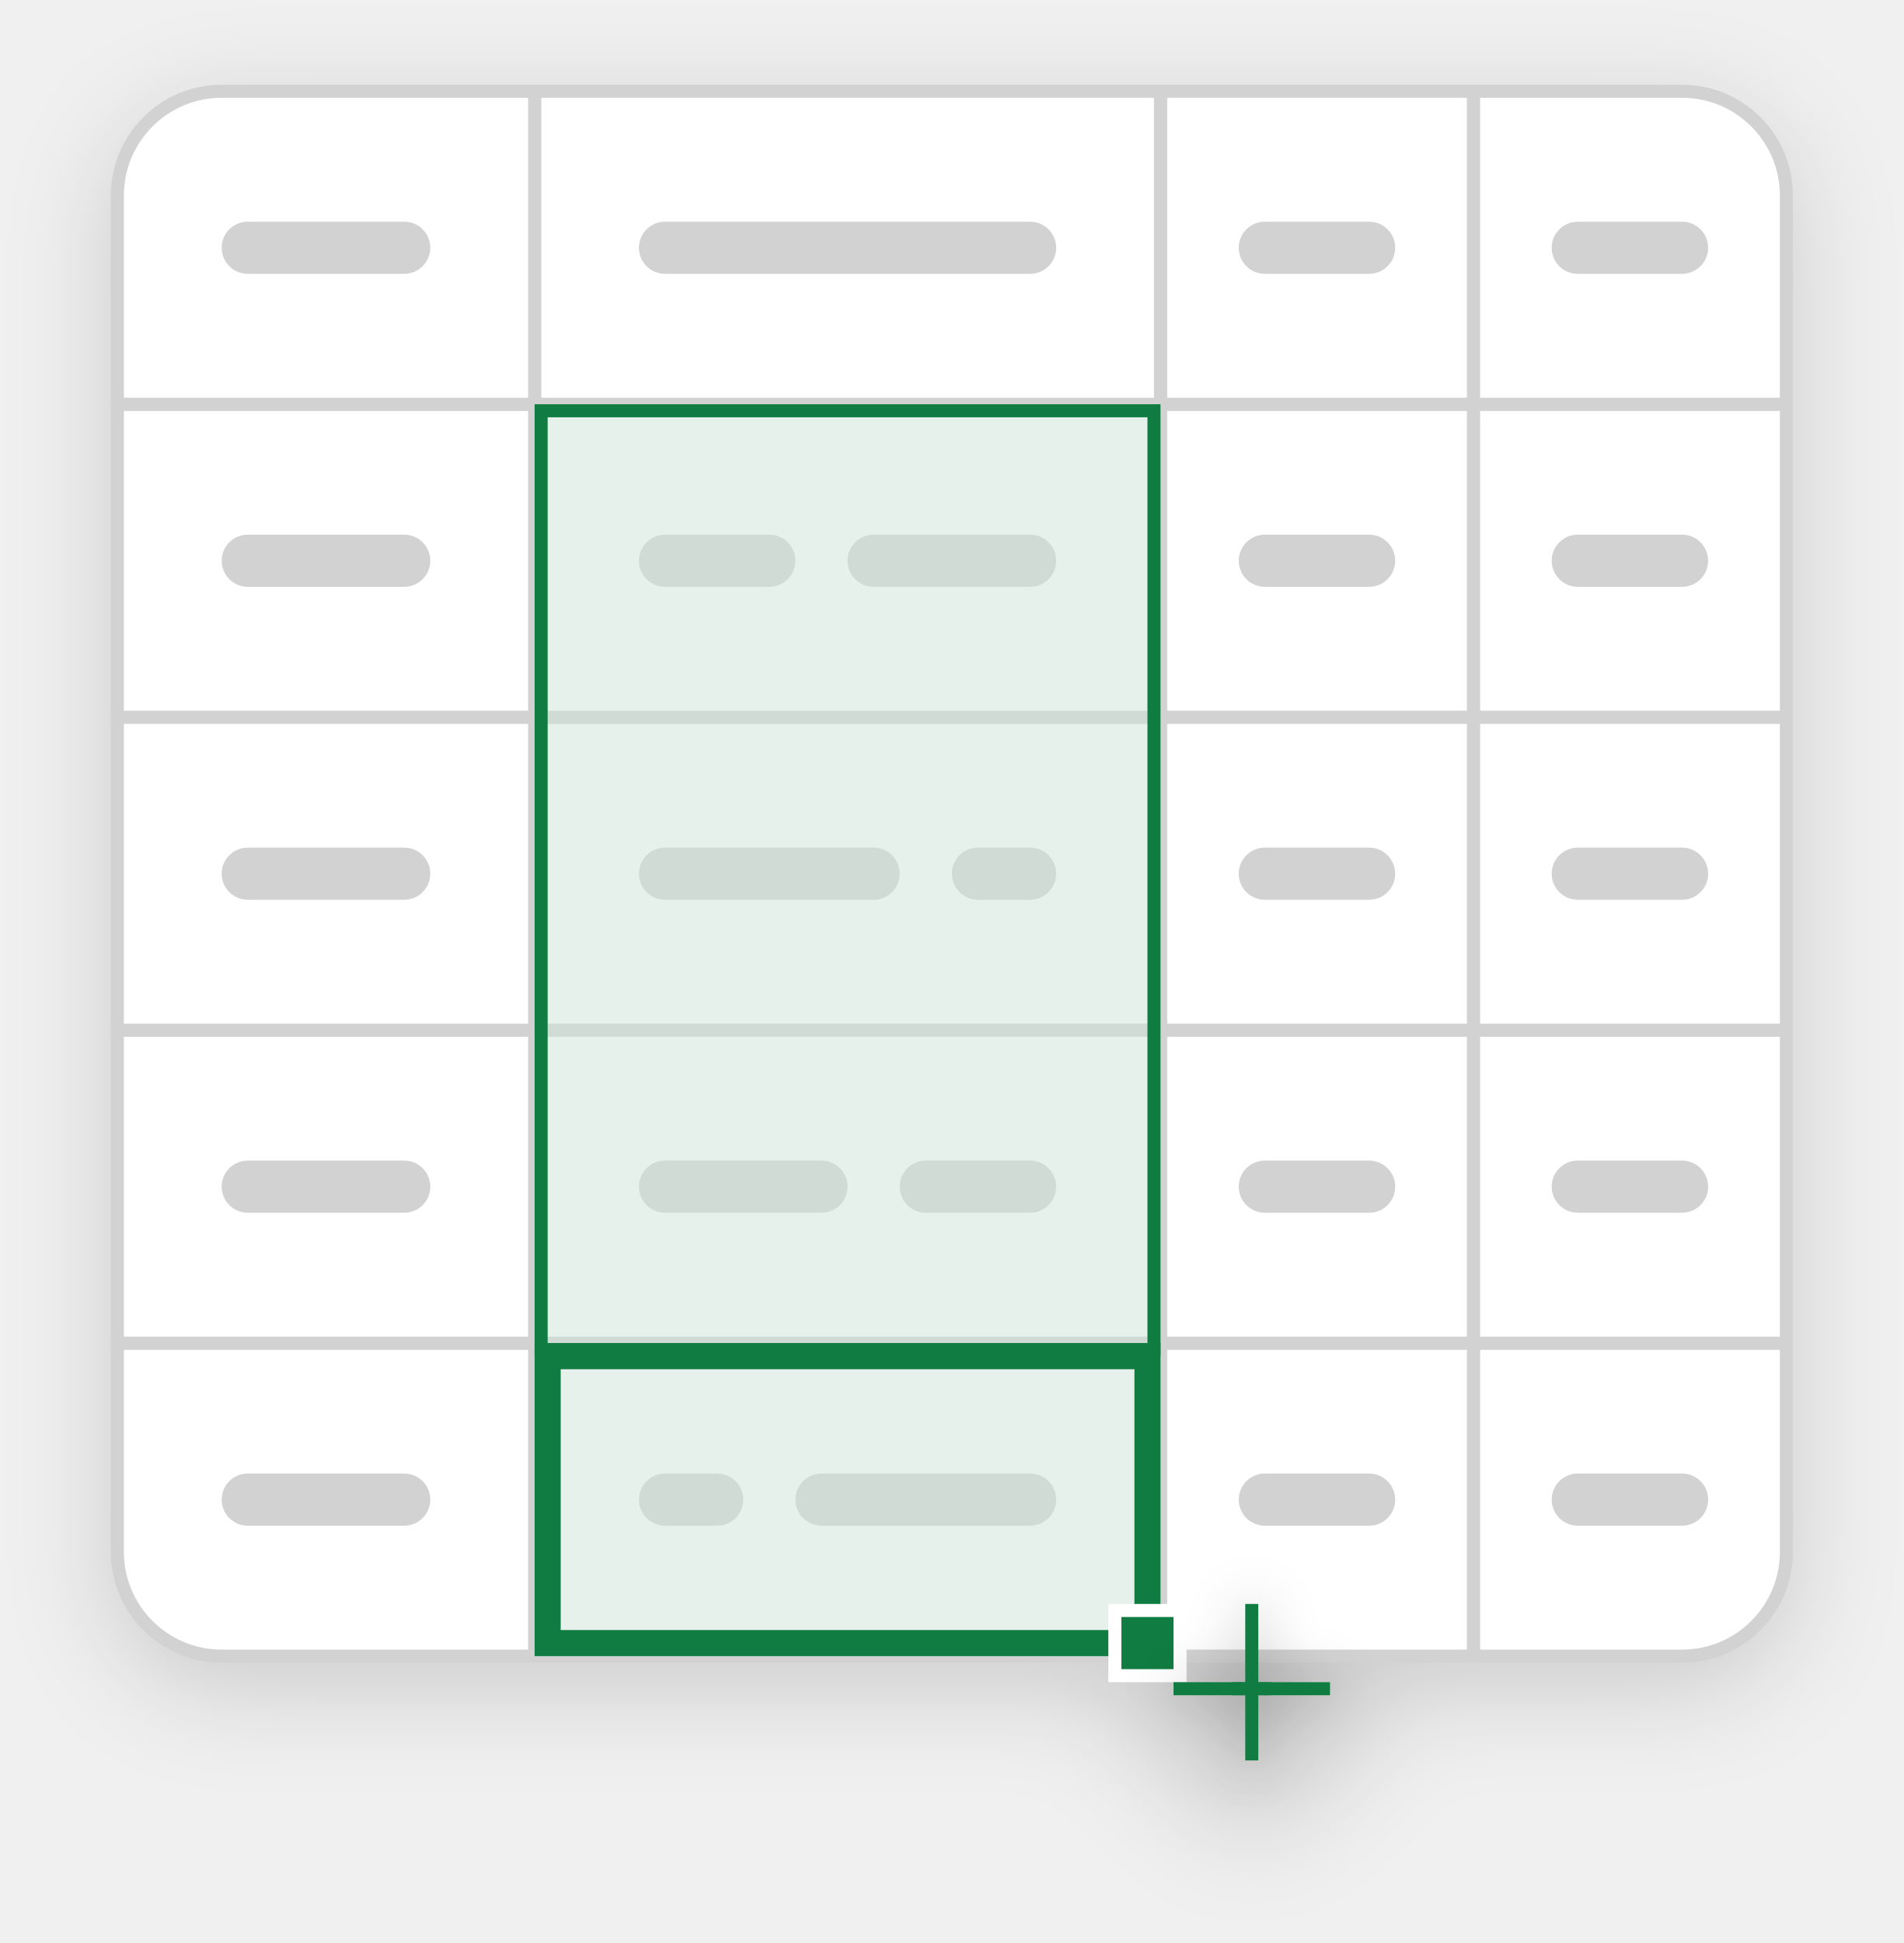
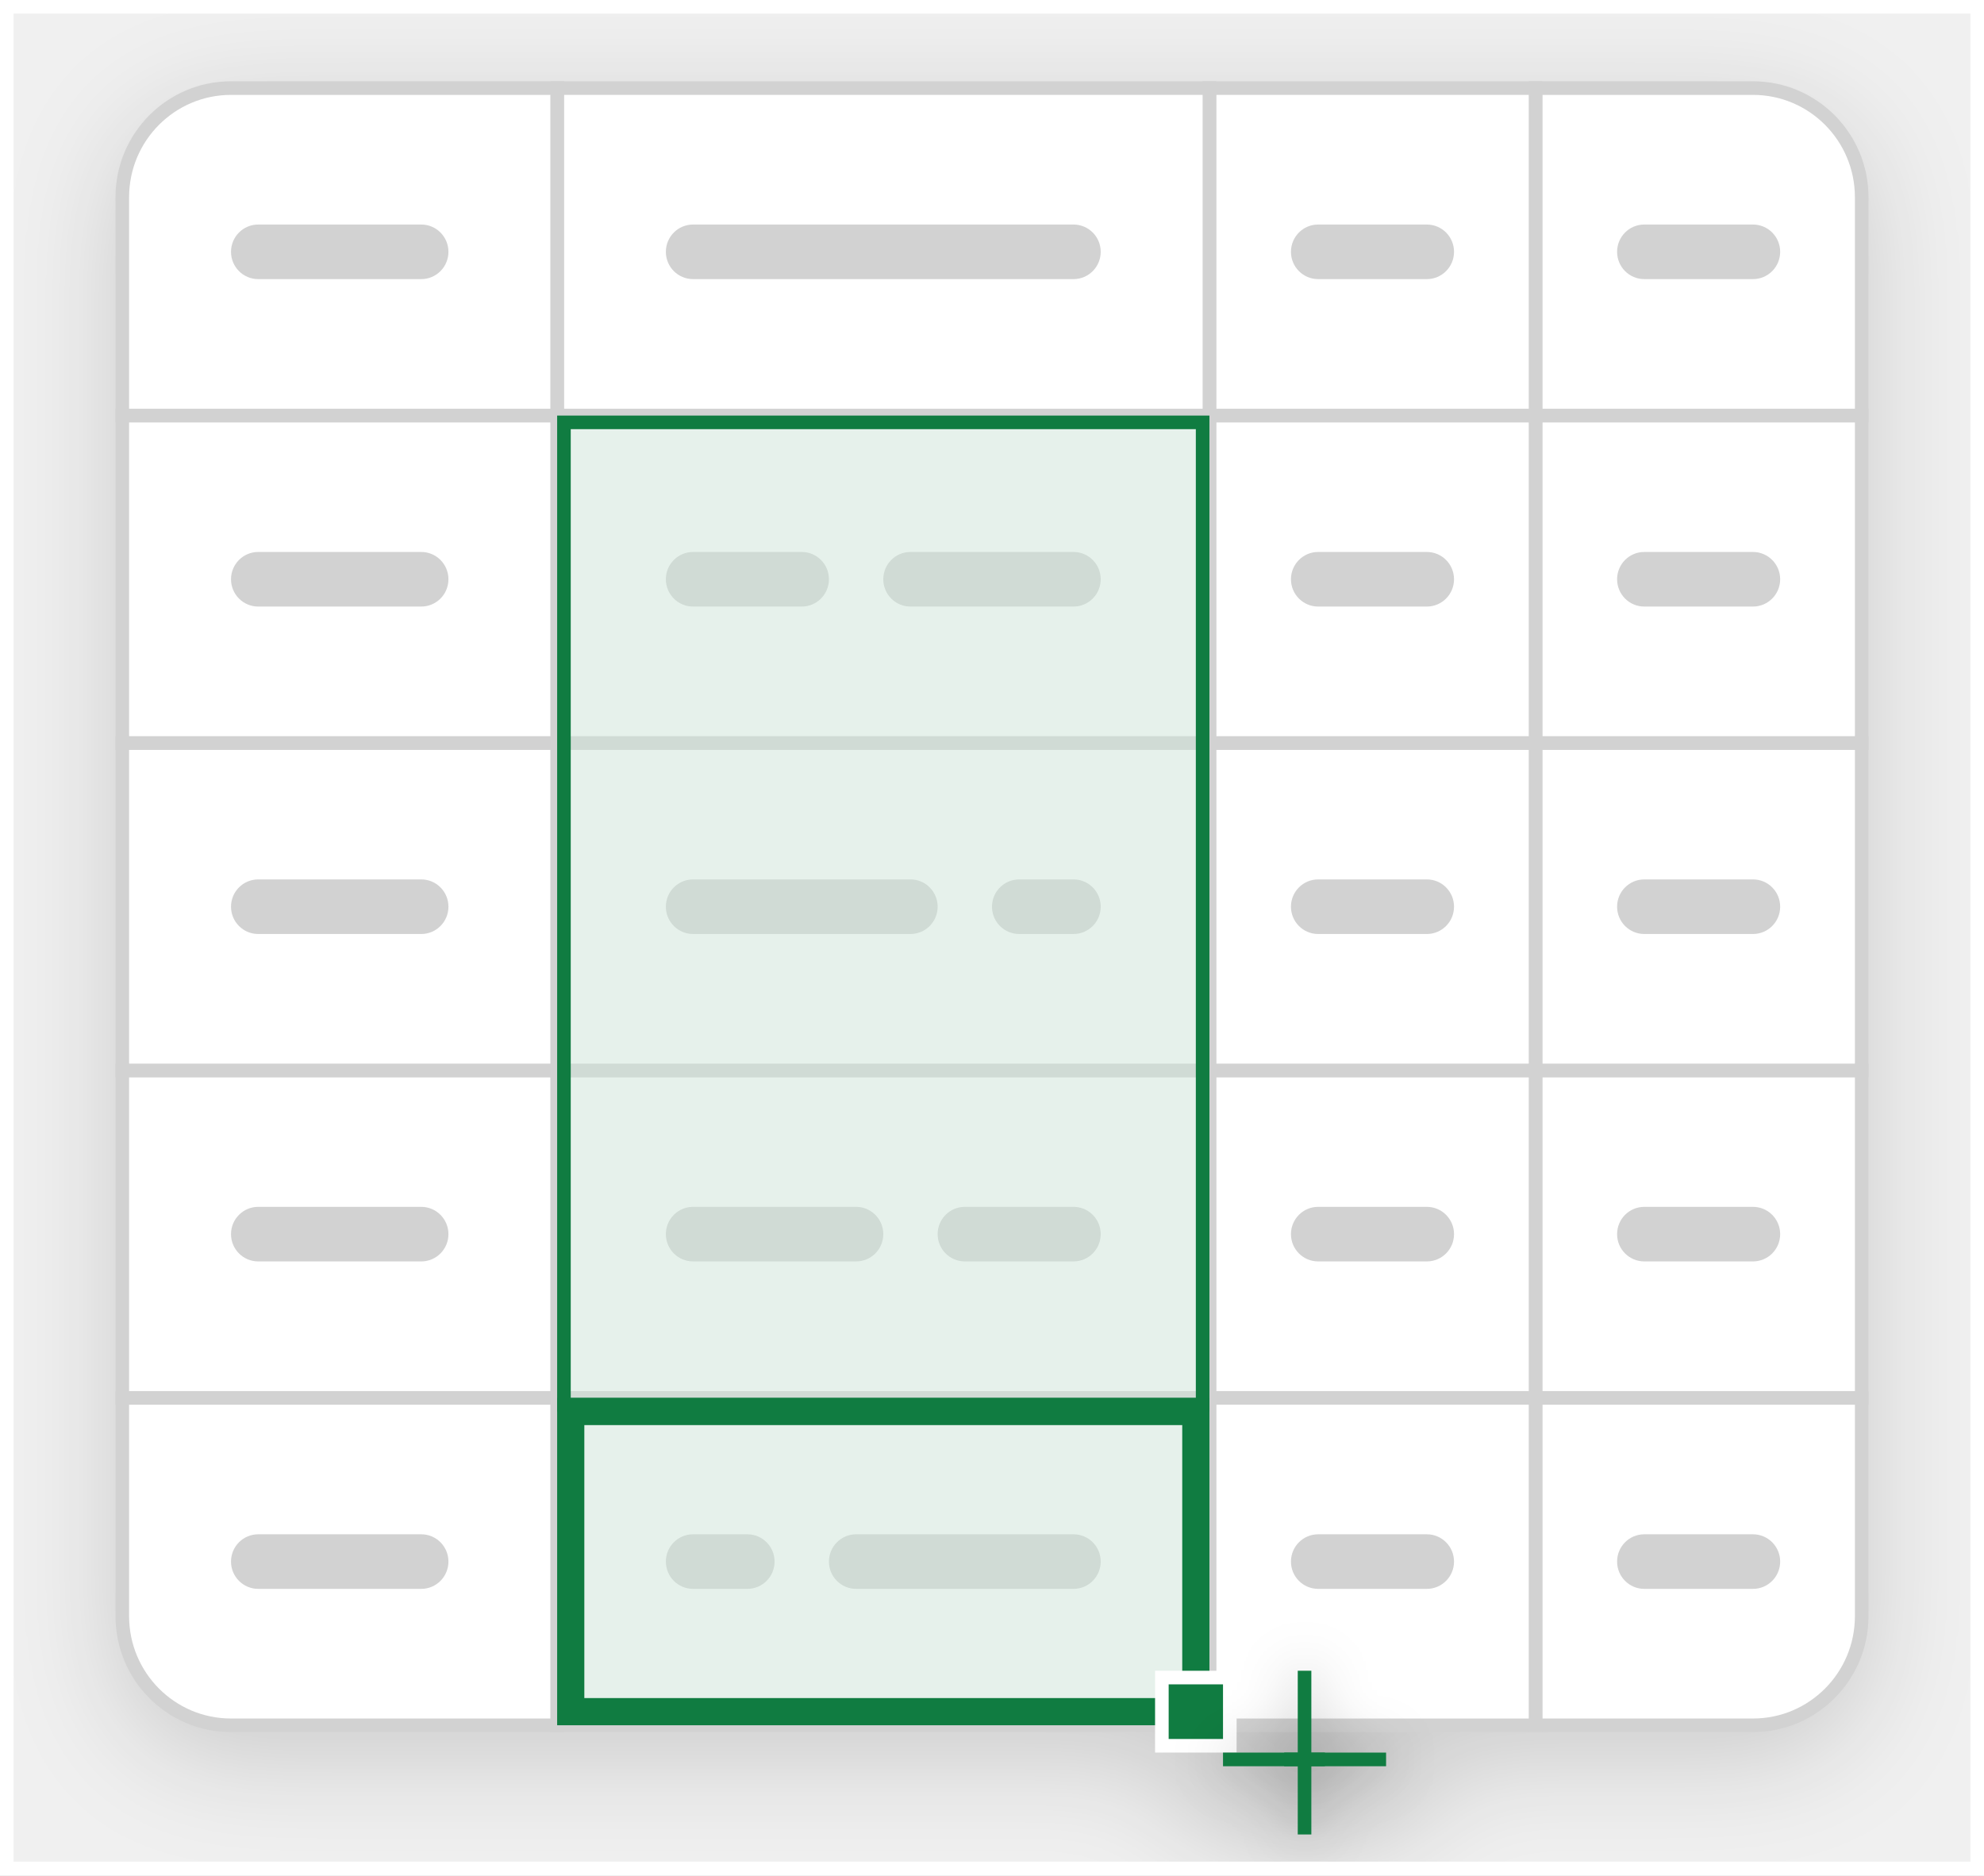
- <svg xmlns="http://www.w3.org/2000/svg" width="146" height="149" viewBox="0 0 146 149" fill="none">
-   <g filter="url(#filter0_d_616_8467)">
-     <path d="M113 103H137V119C137 123.418 133.418 127 129 127H113V103Z" fill="white" stroke="#D2D2D2" />
-     <rect x="89" y="103" width="24" height="24" fill="white" stroke="#D2D2D2" />
-     <rect x="41" y="103" width="48" height="24" fill="white" stroke="#D2D2D2" />
-     <path d="M9 103H41V127H17C12.582 127 9 123.418 9 119V103Z" fill="white" stroke="#D2D2D2" />
-     <rect x="113" y="79" width="24" height="24" fill="white" stroke="#D2D2D2" />
-     <rect x="89" y="79" width="24" height="24" fill="white" stroke="#D2D2D2" />
-     <rect x="41" y="79" width="48" height="24" fill="white" stroke="#D2D2D2" />
-     <rect x="9" y="79" width="32" height="24" fill="white" stroke="#D2D2D2" />
-     <rect x="113" y="55" width="24" height="24" fill="white" stroke="#D2D2D2" />
-     <rect x="89" y="55" width="24" height="24" fill="white" stroke="#D2D2D2" />
-     <rect x="41" y="55" width="48" height="24" fill="white" stroke="#D2D2D2" />
-     <rect x="9" y="55" width="32" height="24" fill="white" stroke="#D2D2D2" />
-     <rect x="113" y="31" width="24" height="24" fill="white" stroke="#D2D2D2" />
-     <rect x="89" y="31" width="24" height="24" fill="white" stroke="#D2D2D2" />
-     <rect x="41" y="31" width="48" height="24" fill="white" stroke="#D2D2D2" />
-     <rect x="9" y="31" width="32" height="24" fill="white" stroke="#D2D2D2" />
-     <path d="M113 7H129C133.418 7 137 10.582 137 15V31H113V7Z" fill="white" stroke="#D2D2D2" />
-     <rect x="89" y="7" width="24" height="24" fill="white" stroke="#D2D2D2" />
-     <rect x="41" y="7" width="48" height="24" fill="white" stroke="#D2D2D2" />
-     <path d="M9 15C9 10.582 12.582 7 17 7H41V31H9V15Z" fill="white" stroke="#D2D2D2" />
-     <rect x="119" y="113" width="12" height="4" rx="2" fill="#D2D2D2" />
-     <rect x="95" y="113" width="12" height="4" rx="2" fill="#D2D2D2" />
-     <rect x="17" y="113" width="16" height="4" rx="2" fill="#D2D2D2" />
-     <rect x="119" y="89" width="12" height="4" rx="2" fill="#D2D2D2" />
-     <rect x="95" y="89" width="12" height="4" rx="2" fill="#D2D2D2" />
-     <rect x="81" y="93" width="12" height="4" rx="2" transform="rotate(-180 81 93)" fill="#D2D2D2" />
-     <rect x="81" y="117" width="20" height="4" rx="2" transform="rotate(-180 81 117)" fill="#D2D2D2" />
-     <rect x="65" y="93" width="16" height="4" rx="2" transform="rotate(-180 65 93)" fill="#D2D2D2" />
-     <rect x="57" y="117" width="8" height="4" rx="2" transform="rotate(-180 57 117)" fill="#D2D2D2" />
-     <rect x="17" y="89" width="16" height="4" rx="2" fill="#D2D2D2" />
-     <rect x="119" y="65" width="12" height="4" rx="2" fill="#D2D2D2" />
-     <rect x="95" y="65" width="12" height="4" rx="2" fill="#D2D2D2" />
-     <rect x="73" y="65" width="8" height="4" rx="2" fill="#D2D2D2" />
-     <rect x="49" y="65" width="20" height="4" rx="2" fill="#D2D2D2" />
-     <rect x="17" y="65" width="16" height="4" rx="2" fill="#D2D2D2" />
-     <rect x="17" y="41" width="16" height="4" rx="2" fill="#D2D2D2" />
-     <rect x="119" y="41" width="12" height="4" rx="2" fill="#D2D2D2" />
-     <rect x="95" y="41" width="12" height="4" rx="2" fill="#D2D2D2" />
-     <rect x="65" y="41" width="16" height="4" rx="2" fill="#D2D2D2" />
-     <rect x="49" y="41" width="12" height="4" rx="2" fill="#D2D2D2" />
-     <rect x="119" y="17" width="12" height="4" rx="2" fill="#D2D2D2" />
-     <rect x="95" y="17" width="12" height="4" rx="2" fill="#D2D2D2" />
-     <rect x="49" y="17" width="32" height="4" rx="2" fill="#D2D2D2" />
-     <rect x="17" y="17" width="16" height="4" rx="2" fill="#D2D2D2" />
-     <rect x="41.5" y="31.5" width="47" height="72" fill="#CFE5D9" fill-opacity="0.5" stroke="#107C41" />
-     <rect x="42" y="104" width="46" height="22" fill="#CFE5D9" fill-opacity="0.5" stroke="#107C41" stroke-width="2" />
-     <rect x="85.5" y="123.5" width="5" height="5" fill="#107C41" stroke="white" />
-     <g filter="url(#filter1_d_616_8467)">
-       <path d="M96.5 123H95.5V129H94.5V130H95.5V135H96.5V130H97.5V129H96.5V123Z" fill="#107C41" />
-       <path d="M90 129L90 130L96 130L97 130L102 130L102 129L97 129L96 129L90 129Z" fill="#107C41" />
+ <svg xmlns="http://www.w3.org/2000/svg" width="146" height="138" viewBox="0 0 146 138" fill="none">
+   <g clip-path="url(#clip0_1_2)">
+     <g filter="url(#filter0_d_1_2)">
+       <path d="M113 102.871H137V118.935C137 123.371 133.418 126.968 129 126.968H113V102.871Z" fill="white" stroke="#D2D2D2" />
+       <path d="M113 102.871H89V126.968H113V102.871Z" fill="white" stroke="#D2D2D2" />
+       <path d="M89 102.871H41V126.968H89V102.871Z" fill="white" stroke="#D2D2D2" />
+       <path d="M9 102.871H41V126.968H17C12.582 126.968 9 123.371 9 118.935V102.871Z" fill="white" stroke="#D2D2D2" />
+       <path d="M137 78.774H113V102.871H137V78.774Z" fill="white" stroke="#D2D2D2" />
+       <path d="M113 78.774H89V102.871H113V78.774Z" fill="white" stroke="#D2D2D2" />
+       <path d="M89 78.774H41V102.871H89V78.774Z" fill="white" stroke="#D2D2D2" />
+       <path d="M41 78.774H9V102.871H41V78.774Z" fill="white" stroke="#D2D2D2" />
+       <path d="M137 54.677H113V78.774H137V54.677Z" fill="white" stroke="#D2D2D2" />
+       <path d="M113 54.677H89V78.774H113V54.677Z" fill="white" stroke="#D2D2D2" />
+       <path d="M89 54.677H41V78.774H89V54.677Z" fill="white" stroke="#D2D2D2" />
+       <path d="M41 54.677H9V78.774H41V54.677Z" fill="white" stroke="#D2D2D2" />
+       <path d="M137 30.58H113V54.677H137V30.58Z" fill="white" stroke="#D2D2D2" />
+       <path d="M113 30.58H89V54.677H113V30.58Z" fill="white" stroke="#D2D2D2" />
+       <path d="M89 30.58H41V54.677H89V30.58Z" fill="white" stroke="#D2D2D2" />
+       <path d="M41 30.58H9V54.677H41V30.58Z" fill="white" stroke="#D2D2D2" />
+       <path d="M113 6.483H129C133.418 6.483 137 10.079 137 14.515V30.58H113V6.483Z" fill="white" stroke="#D2D2D2" />
+       <path d="M113 6.483H89V30.58H113V6.483Z" fill="white" stroke="#D2D2D2" />
+       <path d="M89 6.483H41V30.58H89V6.483Z" fill="white" stroke="#D2D2D2" />
+       <path d="M9 14.515C9 10.079 12.582 6.483 17 6.483H41V30.58H9V14.515Z" fill="white" stroke="#D2D2D2" />
+       <path d="M129 112.911H121C119.895 112.911 119 113.81 119 114.919C119 116.028 119.895 116.927 121 116.927H129C130.105 116.927 131 116.028 131 114.919C131 113.81 130.105 112.911 129 112.911Z" fill="#D2D2D2" />
+       <path d="M105 112.911H97C95.895 112.911 95 113.81 95 114.919C95 116.028 95.895 116.927 97 116.927H105C106.105 116.927 107 116.028 107 114.919C107 113.81 106.105 112.911 105 112.911Z" fill="#D2D2D2" />
+       <path d="M31 112.911H19C17.895 112.911 17 113.81 17 114.919C17 116.028 17.895 116.927 19 116.927H31C32.105 116.927 33 116.028 33 114.919C33 113.81 32.105 112.911 31 112.911Z" fill="#D2D2D2" />
+       <path d="M129 88.814H121C119.895 88.814 119 89.713 119 90.822C119 91.931 119.895 92.83 121 92.83H129C130.105 92.83 131 91.931 131 90.822C131 89.713 130.105 88.814 129 88.814Z" fill="#D2D2D2" />
+       <path d="M105 88.814H97C95.895 88.814 95 89.713 95 90.822C95 91.931 95.895 92.83 97 92.83H105C106.105 92.83 107 91.931 107 90.822C107 89.713 106.105 88.814 105 88.814Z" fill="#D2D2D2" />
+       <path d="M71 92.83H79C80.105 92.83 81 91.931 81 90.822C81 89.713 80.105 88.814 79 88.814H71C69.895 88.814 69 89.713 69 90.822C69 91.931 69.895 92.83 71 92.83Z" fill="#D2D2D2" />
+       <path d="M63 116.927H79C80.105 116.927 81 116.028 81 114.919C81 113.81 80.105 112.911 79 112.911H63C61.895 112.911 61 113.81 61 114.919C61 116.028 61.895 116.927 63 116.927Z" fill="#D2D2D2" />
+       <path d="M51 92.83H63C64.105 92.83 65 91.931 65 90.822C65 89.713 64.105 88.814 63 88.814H51C49.895 88.814 49 89.713 49 90.822C49 91.931 49.895 92.83 51 92.83Z" fill="#D2D2D2" />
+       <path d="M51 116.927H55C56.105 116.927 57 116.028 57 114.919C57 113.81 56.105 112.911 55 112.911H51C49.895 112.911 49 113.81 49 114.919C49 116.028 49.895 116.927 51 116.927Z" fill="#D2D2D2" />
+       <path d="M31 88.814H19C17.895 88.814 17 89.713 17 90.822C17 91.931 17.895 92.83 19 92.83H31C32.105 92.83 33 91.931 33 90.822C33 89.713 32.105 88.814 31 88.814Z" fill="#D2D2D2" />
+       <path d="M129 64.717H121C119.895 64.717 119 65.616 119 66.725C119 67.835 119.895 68.734 121 68.734H129C130.105 68.734 131 67.835 131 66.725C131 65.616 130.105 64.717 129 64.717Z" fill="#D2D2D2" />
+       <path d="M105 64.717H97C95.895 64.717 95 65.616 95 66.725C95 67.835 95.895 68.734 97 68.734H105C106.105 68.734 107 67.835 107 66.725C107 65.616 106.105 64.717 105 64.717Z" fill="#D2D2D2" />
+       <path d="M79 64.717H75C73.895 64.717 73 65.616 73 66.725C73 67.835 73.895 68.734 75 68.734H79C80.105 68.734 81 67.835 81 66.725C81 65.616 80.105 64.717 79 64.717Z" fill="#D2D2D2" />
+       <path d="M67 64.717H51C49.895 64.717 49 65.616 49 66.725C49 67.835 49.895 68.734 51 68.734H67C68.105 68.734 69 67.835 69 66.725C69 65.616 68.105 64.717 67 64.717Z" fill="#D2D2D2" />
+       <path d="M31 64.717H19C17.895 64.717 17 65.616 17 66.725C17 67.835 17.895 68.734 19 68.734H31C32.105 68.734 33 67.835 33 66.725C33 65.616 32.105 64.717 31 64.717Z" fill="#D2D2D2" />
+       <path d="M31 40.62H19C17.895 40.62 17 41.52 17 42.629C17 43.738 17.895 44.637 19 44.637H31C32.105 44.637 33 43.738 33 42.629C33 41.52 32.105 40.62 31 40.62Z" fill="#D2D2D2" />
+       <path d="M129 40.62H121C119.895 40.62 119 41.52 119 42.629C119 43.738 119.895 44.637 121 44.637H129C130.105 44.637 131 43.738 131 42.629C131 41.52 130.105 40.62 129 40.62Z" fill="#D2D2D2" />
+       <path d="M105 40.62H97C95.895 40.62 95 41.52 95 42.629C95 43.738 95.895 44.637 97 44.637H105C106.105 44.637 107 43.738 107 42.629C107 41.52 106.105 40.62 105 40.62Z" fill="#D2D2D2" />
+       <path d="M79 40.62H67C65.895 40.62 65 41.52 65 42.629C65 43.738 65.895 44.637 67 44.637H79C80.105 44.637 81 43.738 81 42.629C81 41.52 80.105 40.62 79 40.62Z" fill="#D2D2D2" />
+       <path d="M59 40.62H51C49.895 40.62 49 41.52 49 42.629C49 43.738 49.895 44.637 51 44.637H59C60.105 44.637 61 43.738 61 42.629C61 41.52 60.105 40.62 59 40.62Z" fill="#D2D2D2" />
+       <path d="M129 16.524H121C119.895 16.524 119 17.423 119 18.532C119 19.641 119.895 20.54 121 20.54H129C130.105 20.54 131 19.641 131 18.532C131 17.423 130.105 16.524 129 16.524Z" fill="#D2D2D2" />
+       <path d="M105 16.524H97C95.895 16.524 95 17.423 95 18.532C95 19.641 95.895 20.54 97 20.54H105C106.105 20.54 107 19.641 107 18.532C107 17.423 106.105 16.524 105 16.524Z" fill="#D2D2D2" />
+       <path d="M79 16.524H51C49.895 16.524 49 17.423 49 18.532C49 19.641 49.895 20.54 51 20.54H79C80.105 20.54 81 19.641 81 18.532C81 17.423 80.105 16.524 79 16.524Z" fill="#D2D2D2" />
+       <path d="M31 16.524H19C17.895 16.524 17 17.423 17 18.532C17 19.641 17.895 20.54 19 20.54H31C32.105 20.54 33 19.641 33 18.532C33 17.423 32.105 16.524 31 16.524Z" fill="#D2D2D2" />
+       <path d="M88.5 31.082H41.5V103.373H88.5V31.082Z" fill="#CFE5D9" fill-opacity="0.5" stroke="#107C41" />
+       <path d="M88 103.875H42V125.964H88V103.875Z" fill="#CFE5D9" fill-opacity="0.5" stroke="#107C41" stroke-width="2" />
+       <path d="M90.5 123.454H85.5V128.474H90.5V123.454Z" fill="#107C41" stroke="white" />
+       <g filter="url(#filter1_d_1_2)">
+         <path d="M96.5 122.952H95.5V128.976H94.5V129.98H95.5V135H96.5V129.98H97.5V128.976H96.5V122.952Z" fill="#107C41" />
+         <path d="M90 128.976V129.98H96H97H102V128.976H97H96H90Z" fill="#107C41" />
+       </g>
    </g>
  </g>
+   <rect x="0.5" y="0.5" width="145" height="137" stroke="white" />
  <defs>
-     <filter id="filter0_d_616_8467" x="0.5" y="0.5" width="145" height="148.5" filterUnits="userSpaceOnUse" color-interpolation-filters="sRGB">
+     <filter id="filter0_d_1_2" x="0.5" y="-0.017" width="145" height="145.017" filterUnits="userSpaceOnUse" color-interpolation-filters="sRGB">
      <feFlood flood-opacity="0" result="BackgroundImageFix" />
      <feColorMatrix in="SourceAlpha" type="matrix" values="0 0 0 0 0 0 0 0 0 0 0 0 0 0 0 0 0 0 127 0" result="hardAlpha" />
      <feOffset dy="2" />
      <feGaussianBlur stdDeviation="4" />
      <feColorMatrix type="matrix" values="0 0 0 0 0 0 0 0 0 0 0 0 0 0 0 0 0 0 0.15 0" />
-       <feBlend mode="normal" in2="BackgroundImageFix" result="effect1_dropShadow_616_8467" />
-       <feBlend mode="normal" in="SourceGraphic" in2="effect1_dropShadow_616_8467" result="shape" />
+       <feBlend mode="normal" in2="BackgroundImageFix" result="effect1_dropShadow_1_2" />
+       <feBlend mode="normal" in="SourceGraphic" in2="effect1_dropShadow_1_2" result="shape" />
    </filter>
-     <filter id="filter1_d_616_8467" x="82" y="115" width="28" height="28" filterUnits="userSpaceOnUse" color-interpolation-filters="sRGB">
+     <filter id="filter1_d_1_2" x="86" y="118.952" width="20" height="20.048" filterUnits="userSpaceOnUse" color-interpolation-filters="sRGB">
      <feFlood flood-opacity="0" result="BackgroundImageFix" />
      <feColorMatrix in="SourceAlpha" type="matrix" values="0 0 0 0 0 0 0 0 0 0 0 0 0 0 0 0 0 0 127 0" result="hardAlpha" />
      <feOffset />
      <feGaussianBlur stdDeviation="2" />
      <feColorMatrix type="matrix" values="0 0 0 0 0 0 0 0 0 0 0 0 0 0 0 0 0 0 0.32 0" />
-       <feBlend mode="normal" in2="BackgroundImageFix" result="effect1_dropShadow_616_8467" />
-       <feBlend mode="normal" in="SourceGraphic" in2="effect1_dropShadow_616_8467" result="shape" />
+       <feBlend mode="normal" in2="BackgroundImageFix" result="effect1_dropShadow_1_2" />
+       <feBlend mode="normal" in="SourceGraphic" in2="effect1_dropShadow_1_2" result="shape" />
    </filter>
+     <clipPath id="clip0_1_2">
+       <rect width="146" height="138" fill="white" />
+     </clipPath>
  </defs>
</svg>
